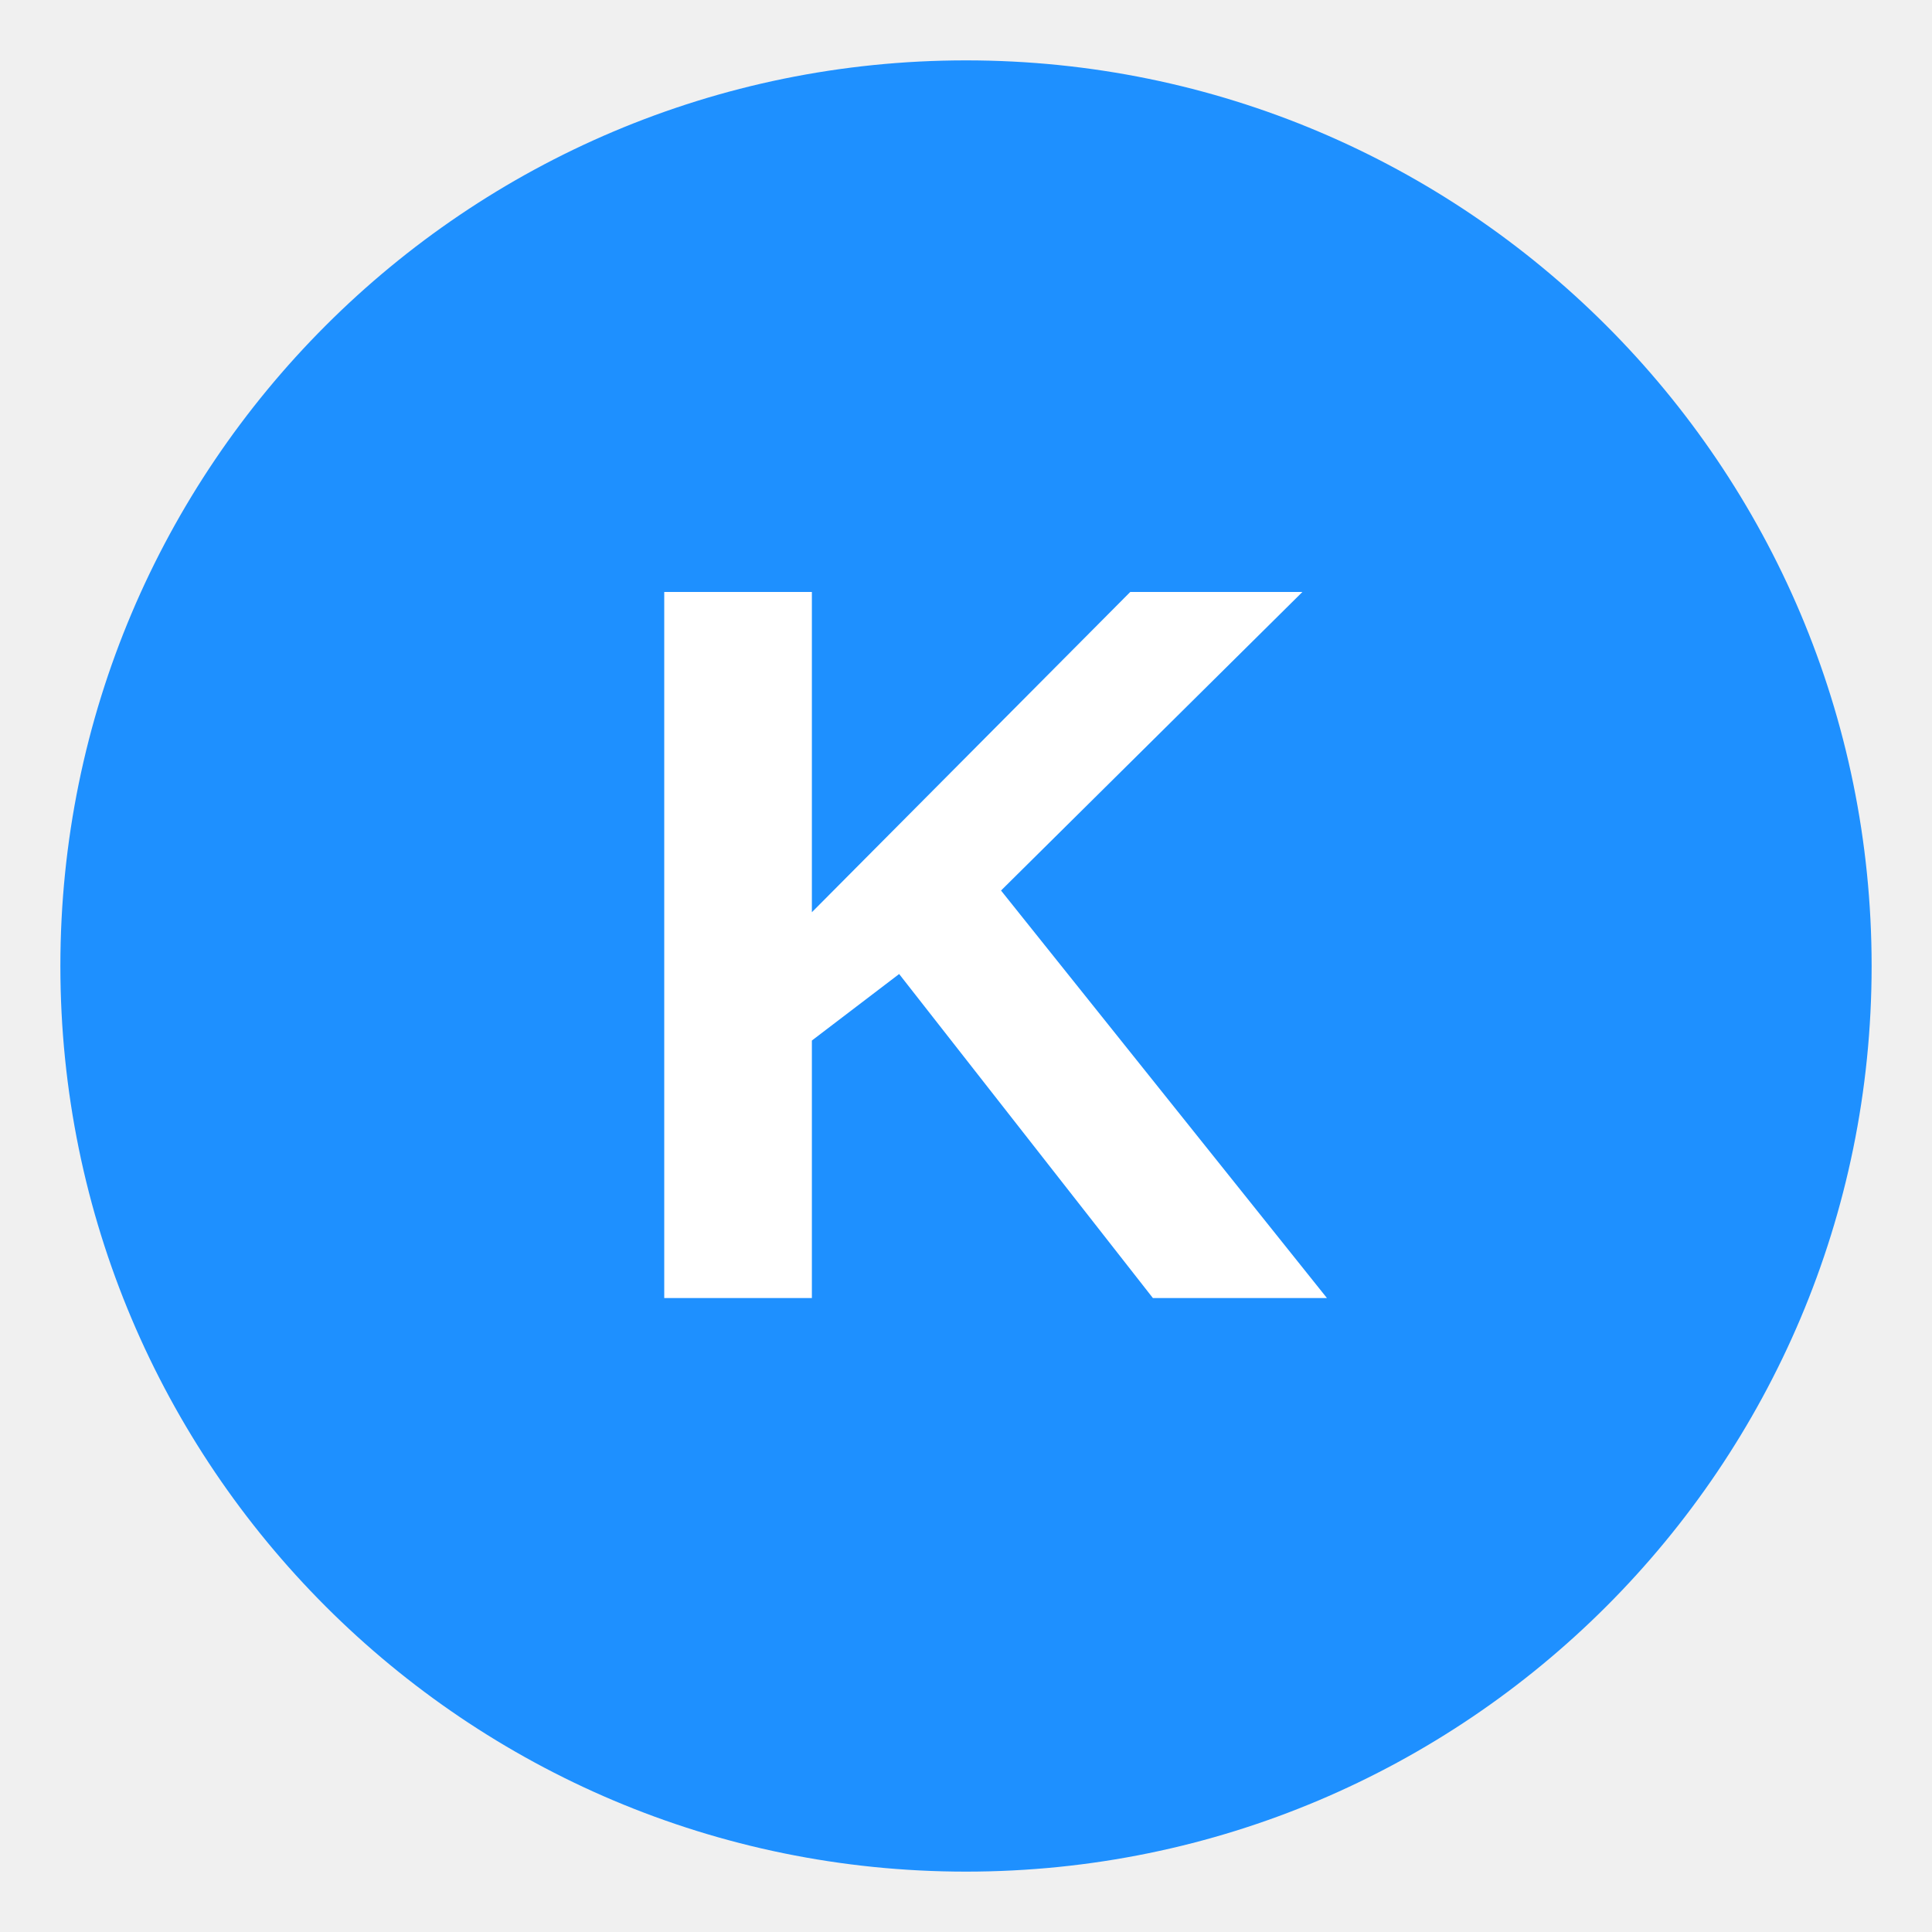
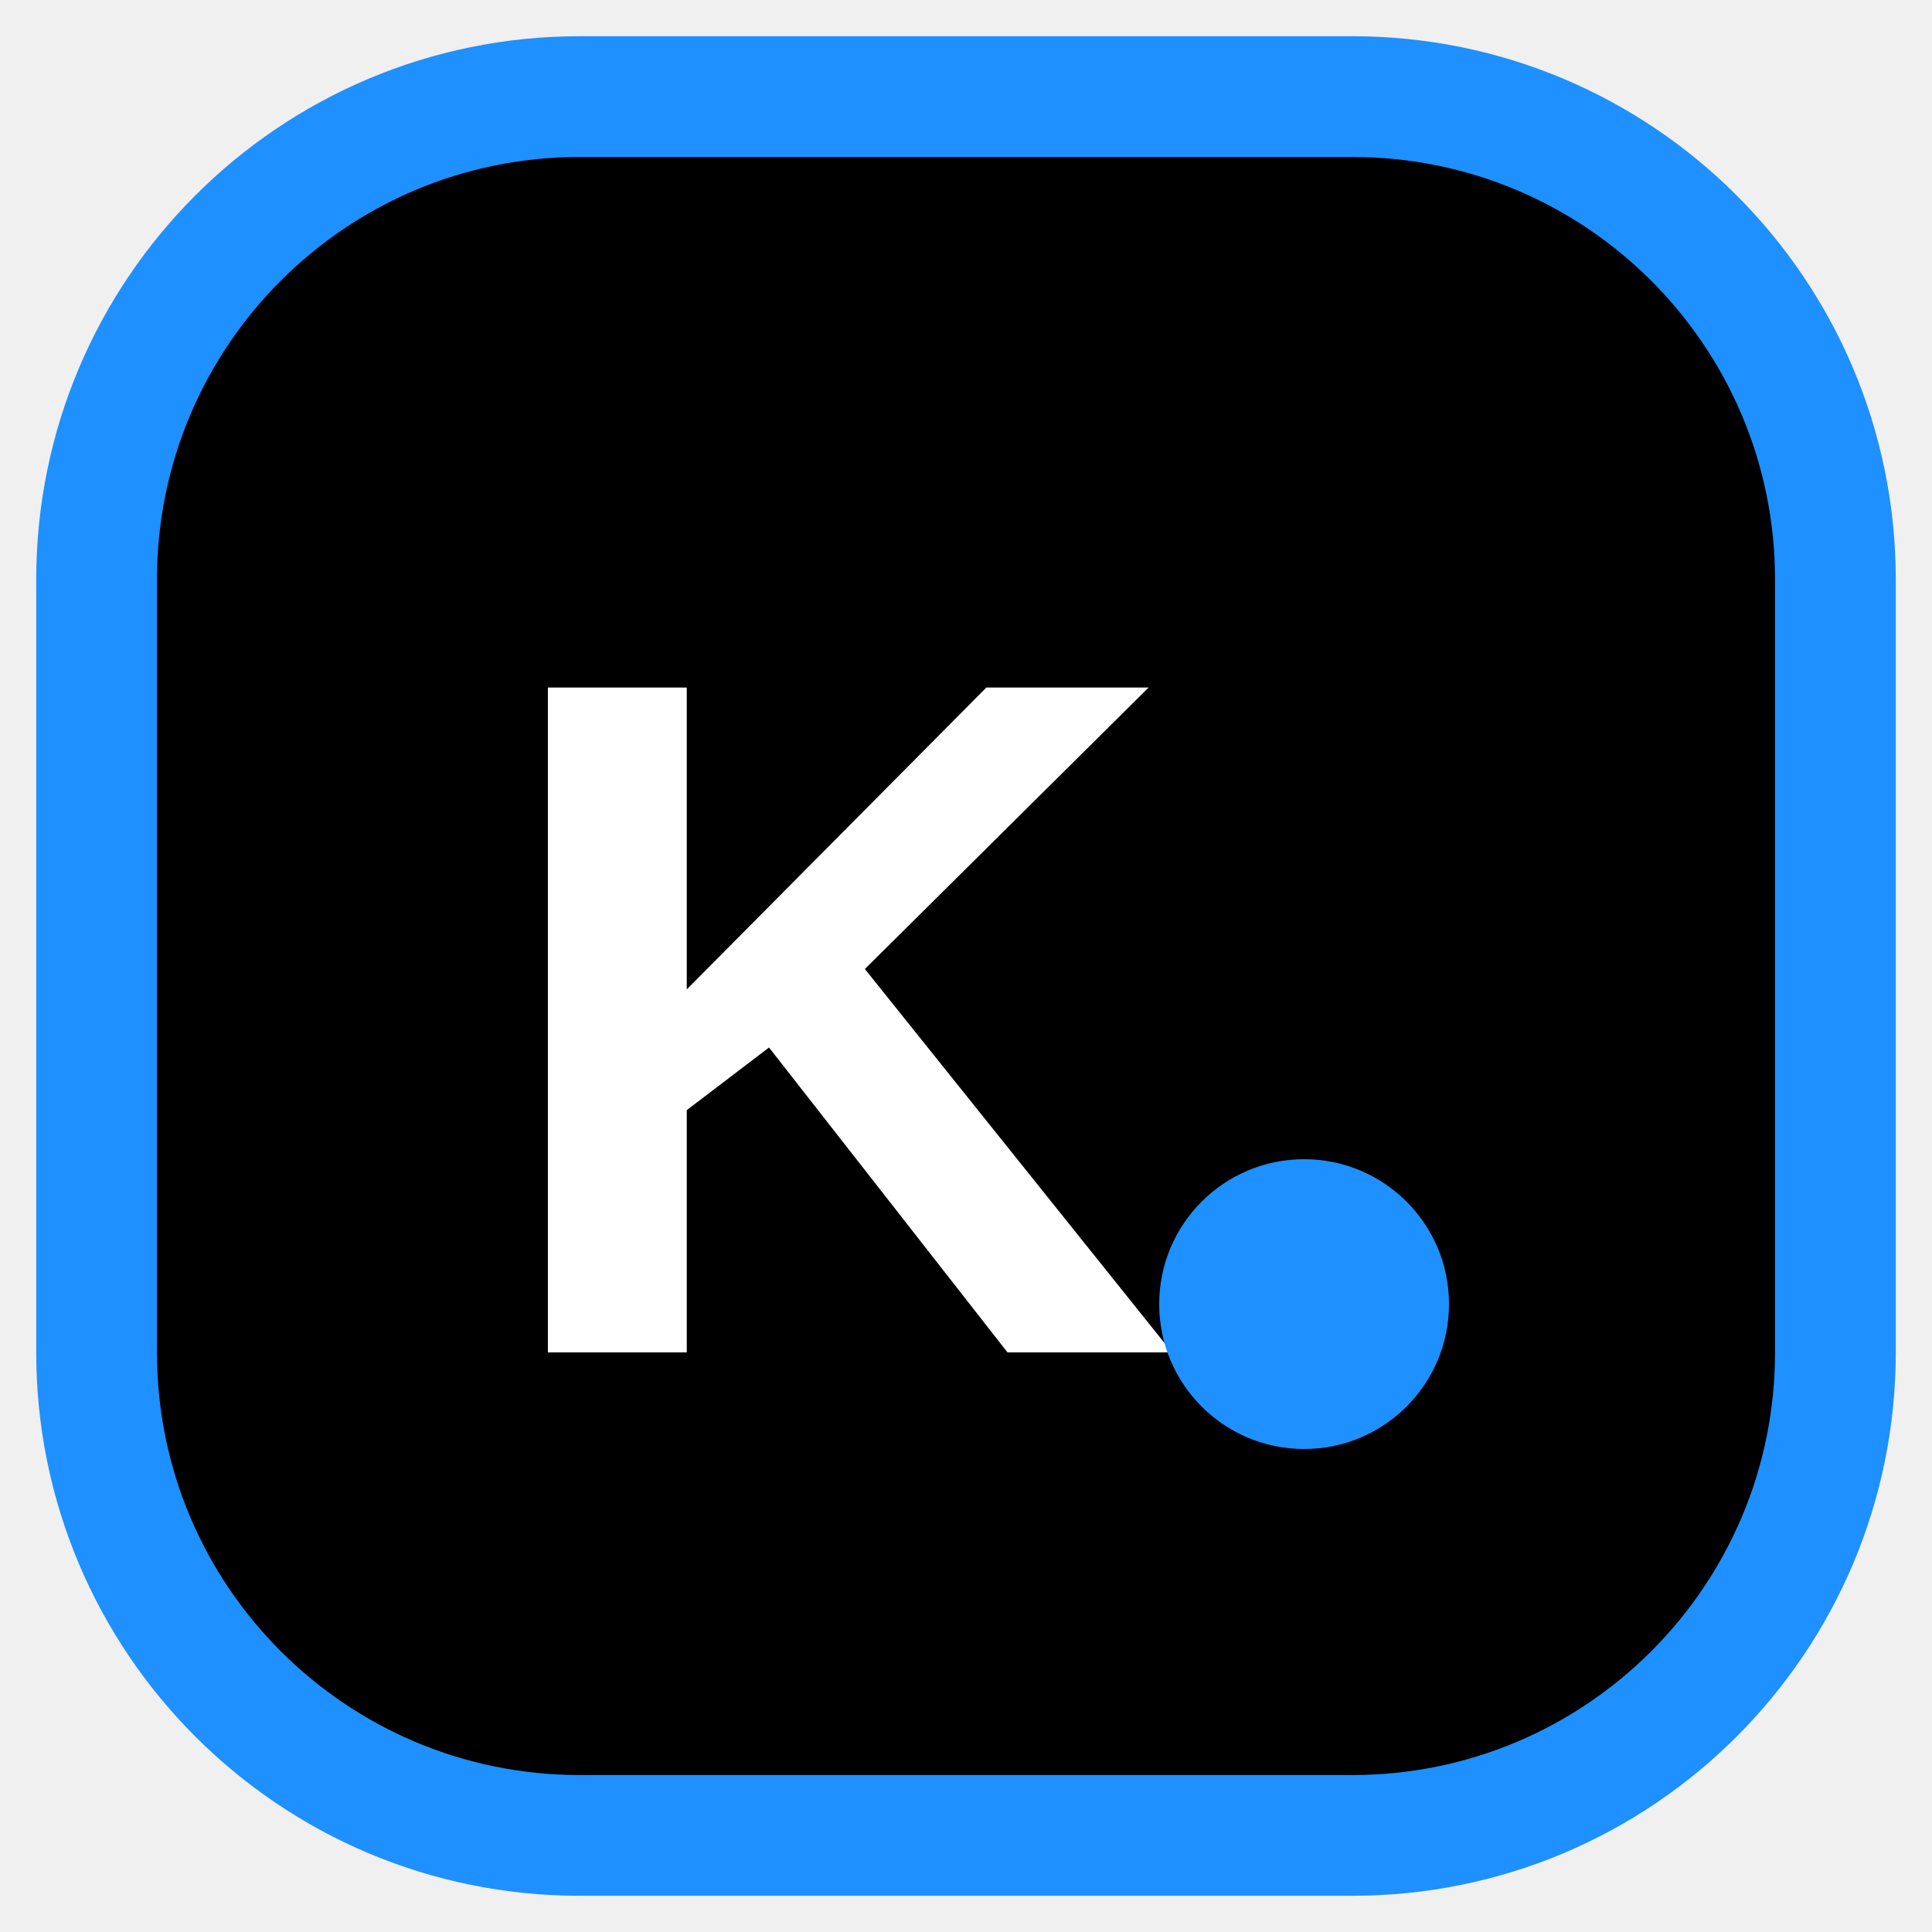
- <svg xmlns="http://www.w3.org/2000/svg" viewBox="0 0 64 64" width="64" height="64">
-   <circle cx="32" cy="32" r="30" fill="#1E90FF" />
-   <text x="32" y="43" font-family="Arial, Helvetica, sans-serif" font-weight="700" font-size="34" fill="#FFFFFF" text-anchor="middle">K</text>
+ <svg xmlns="http://www.w3.org/2000/svg" viewBox="0 0 40 40" width="64" height="64">
+   <rect x="2" y="2" width="36" height="36" rx="10" fill="#000000" stroke="#1E90FF" stroke-width="2.5" />
+   <text x="10" y="28" font-family="Arial, Helvetica, sans-serif" font-weight="800" font-size="20" fill="#FFFFFF">K</text>
+   <circle cx="27" cy="27" r="3" fill="#1E90FF" />
</svg>
